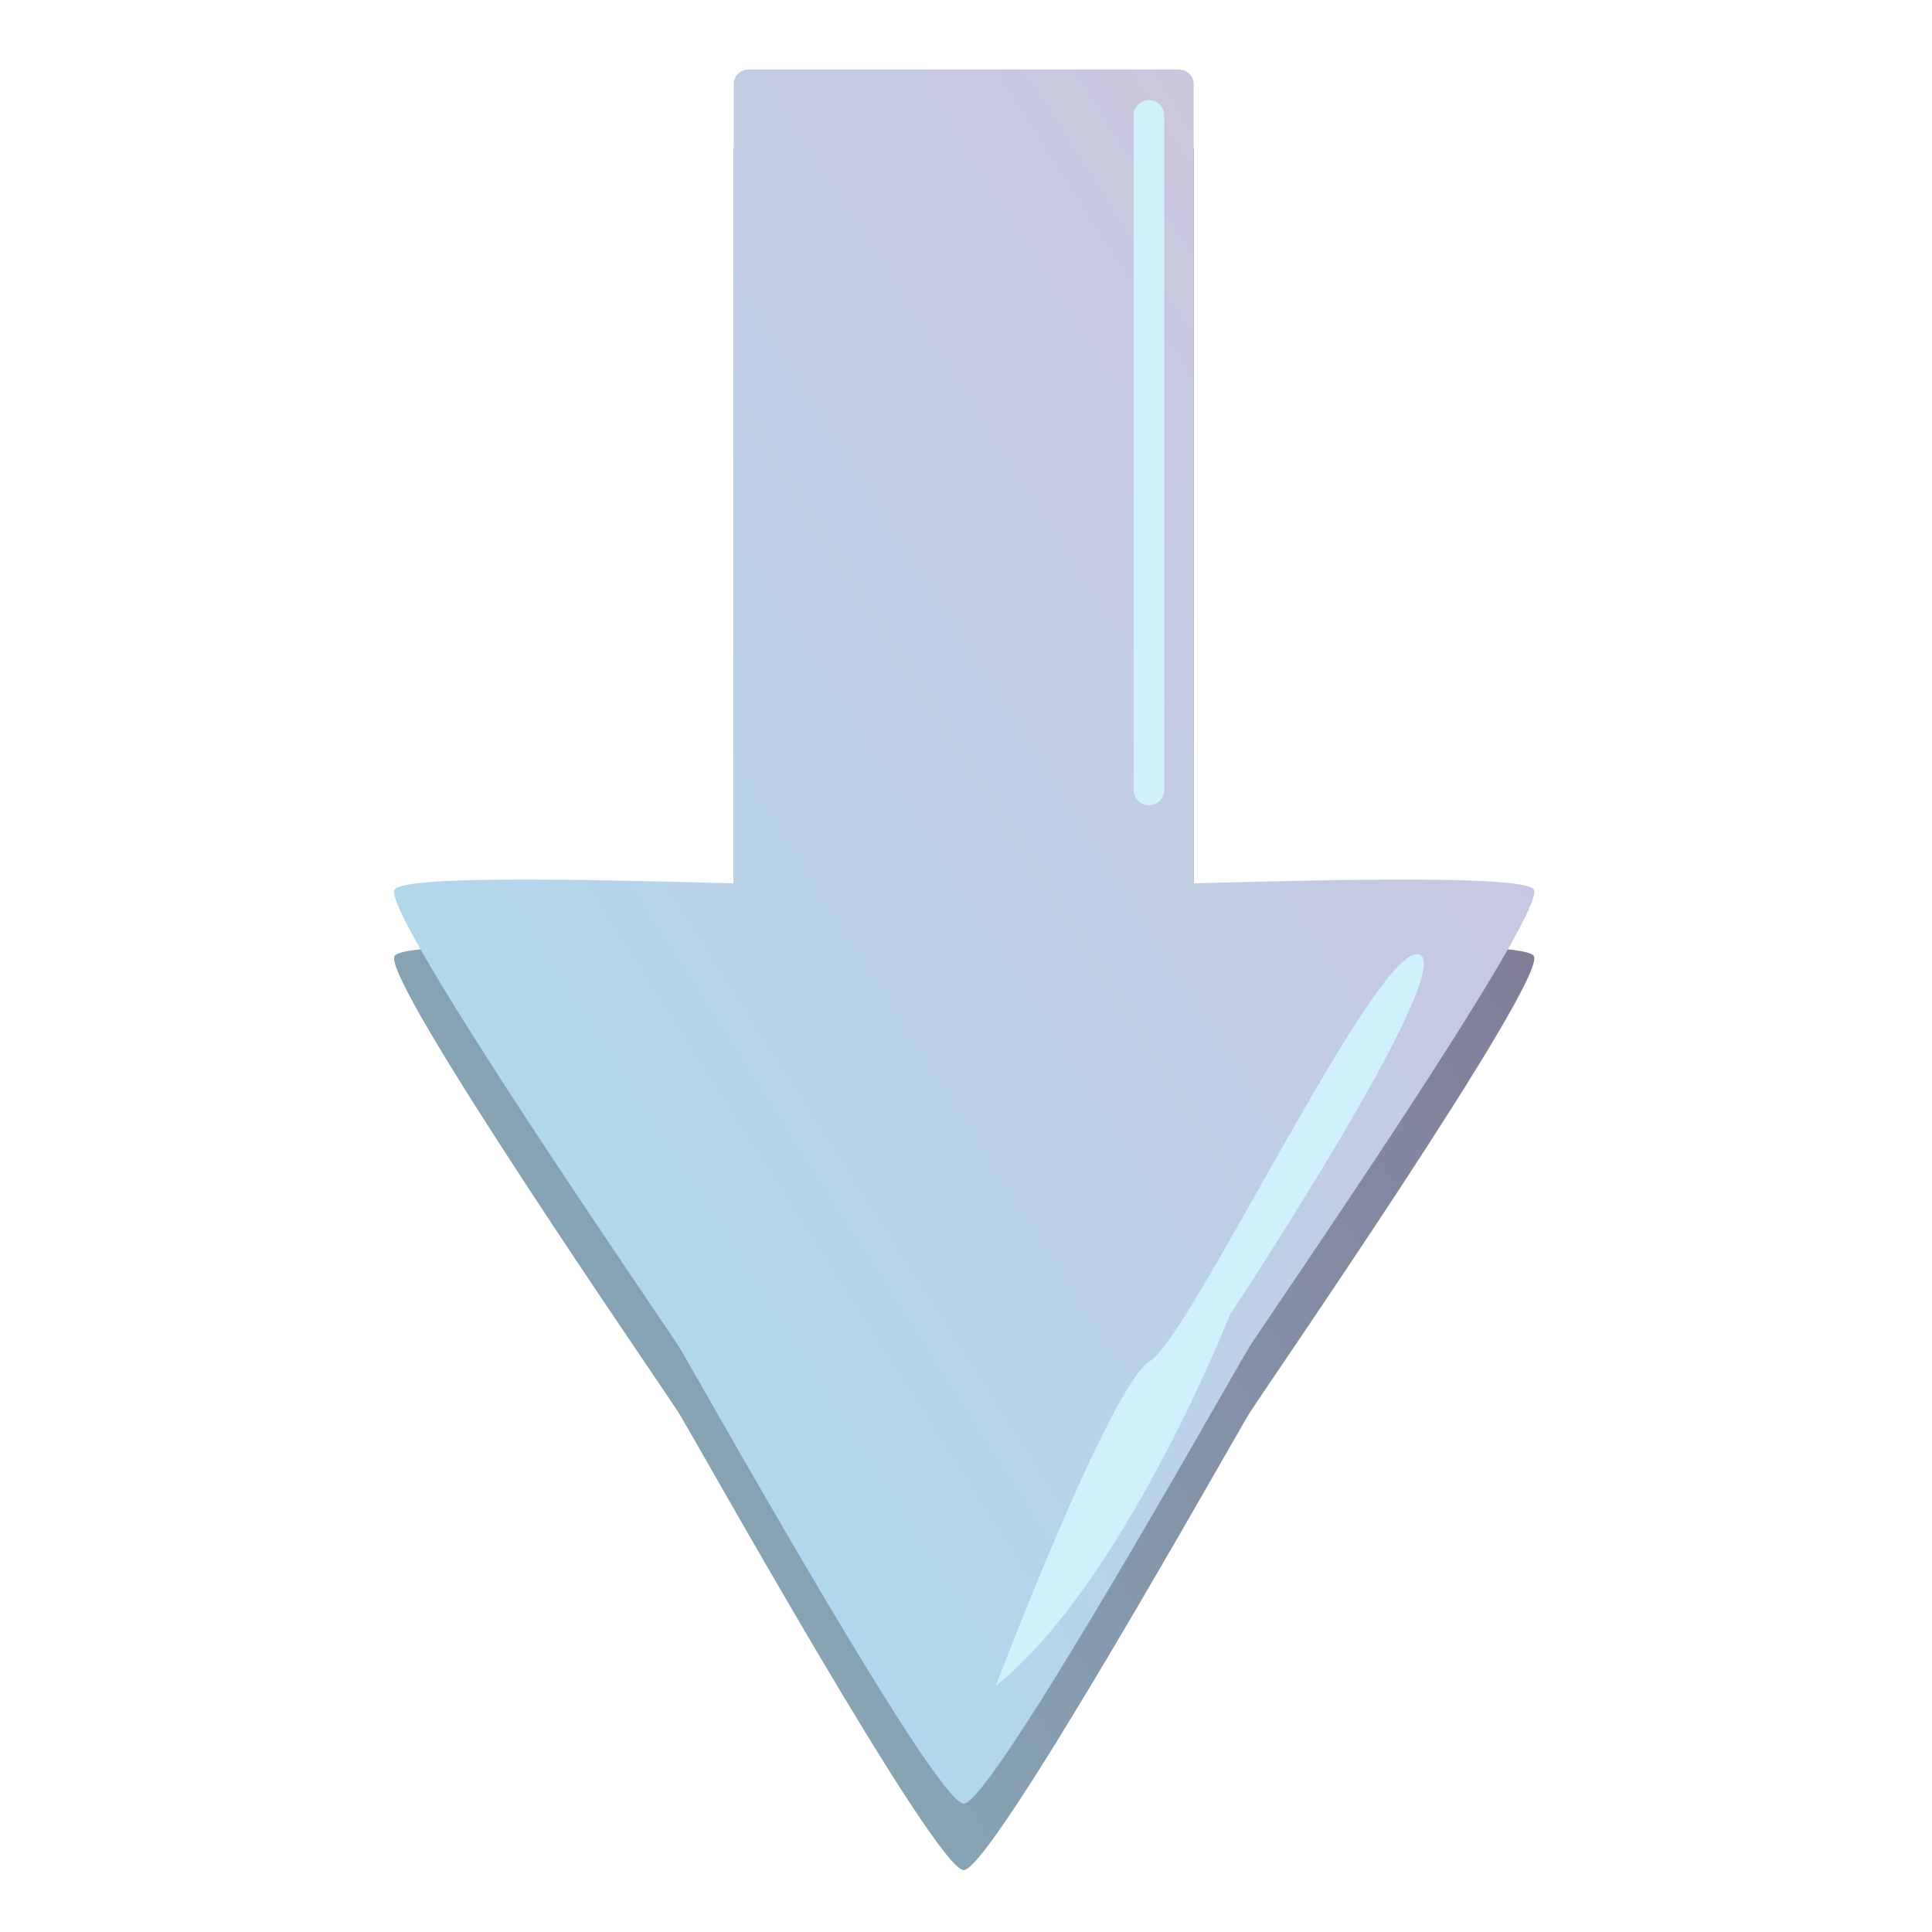
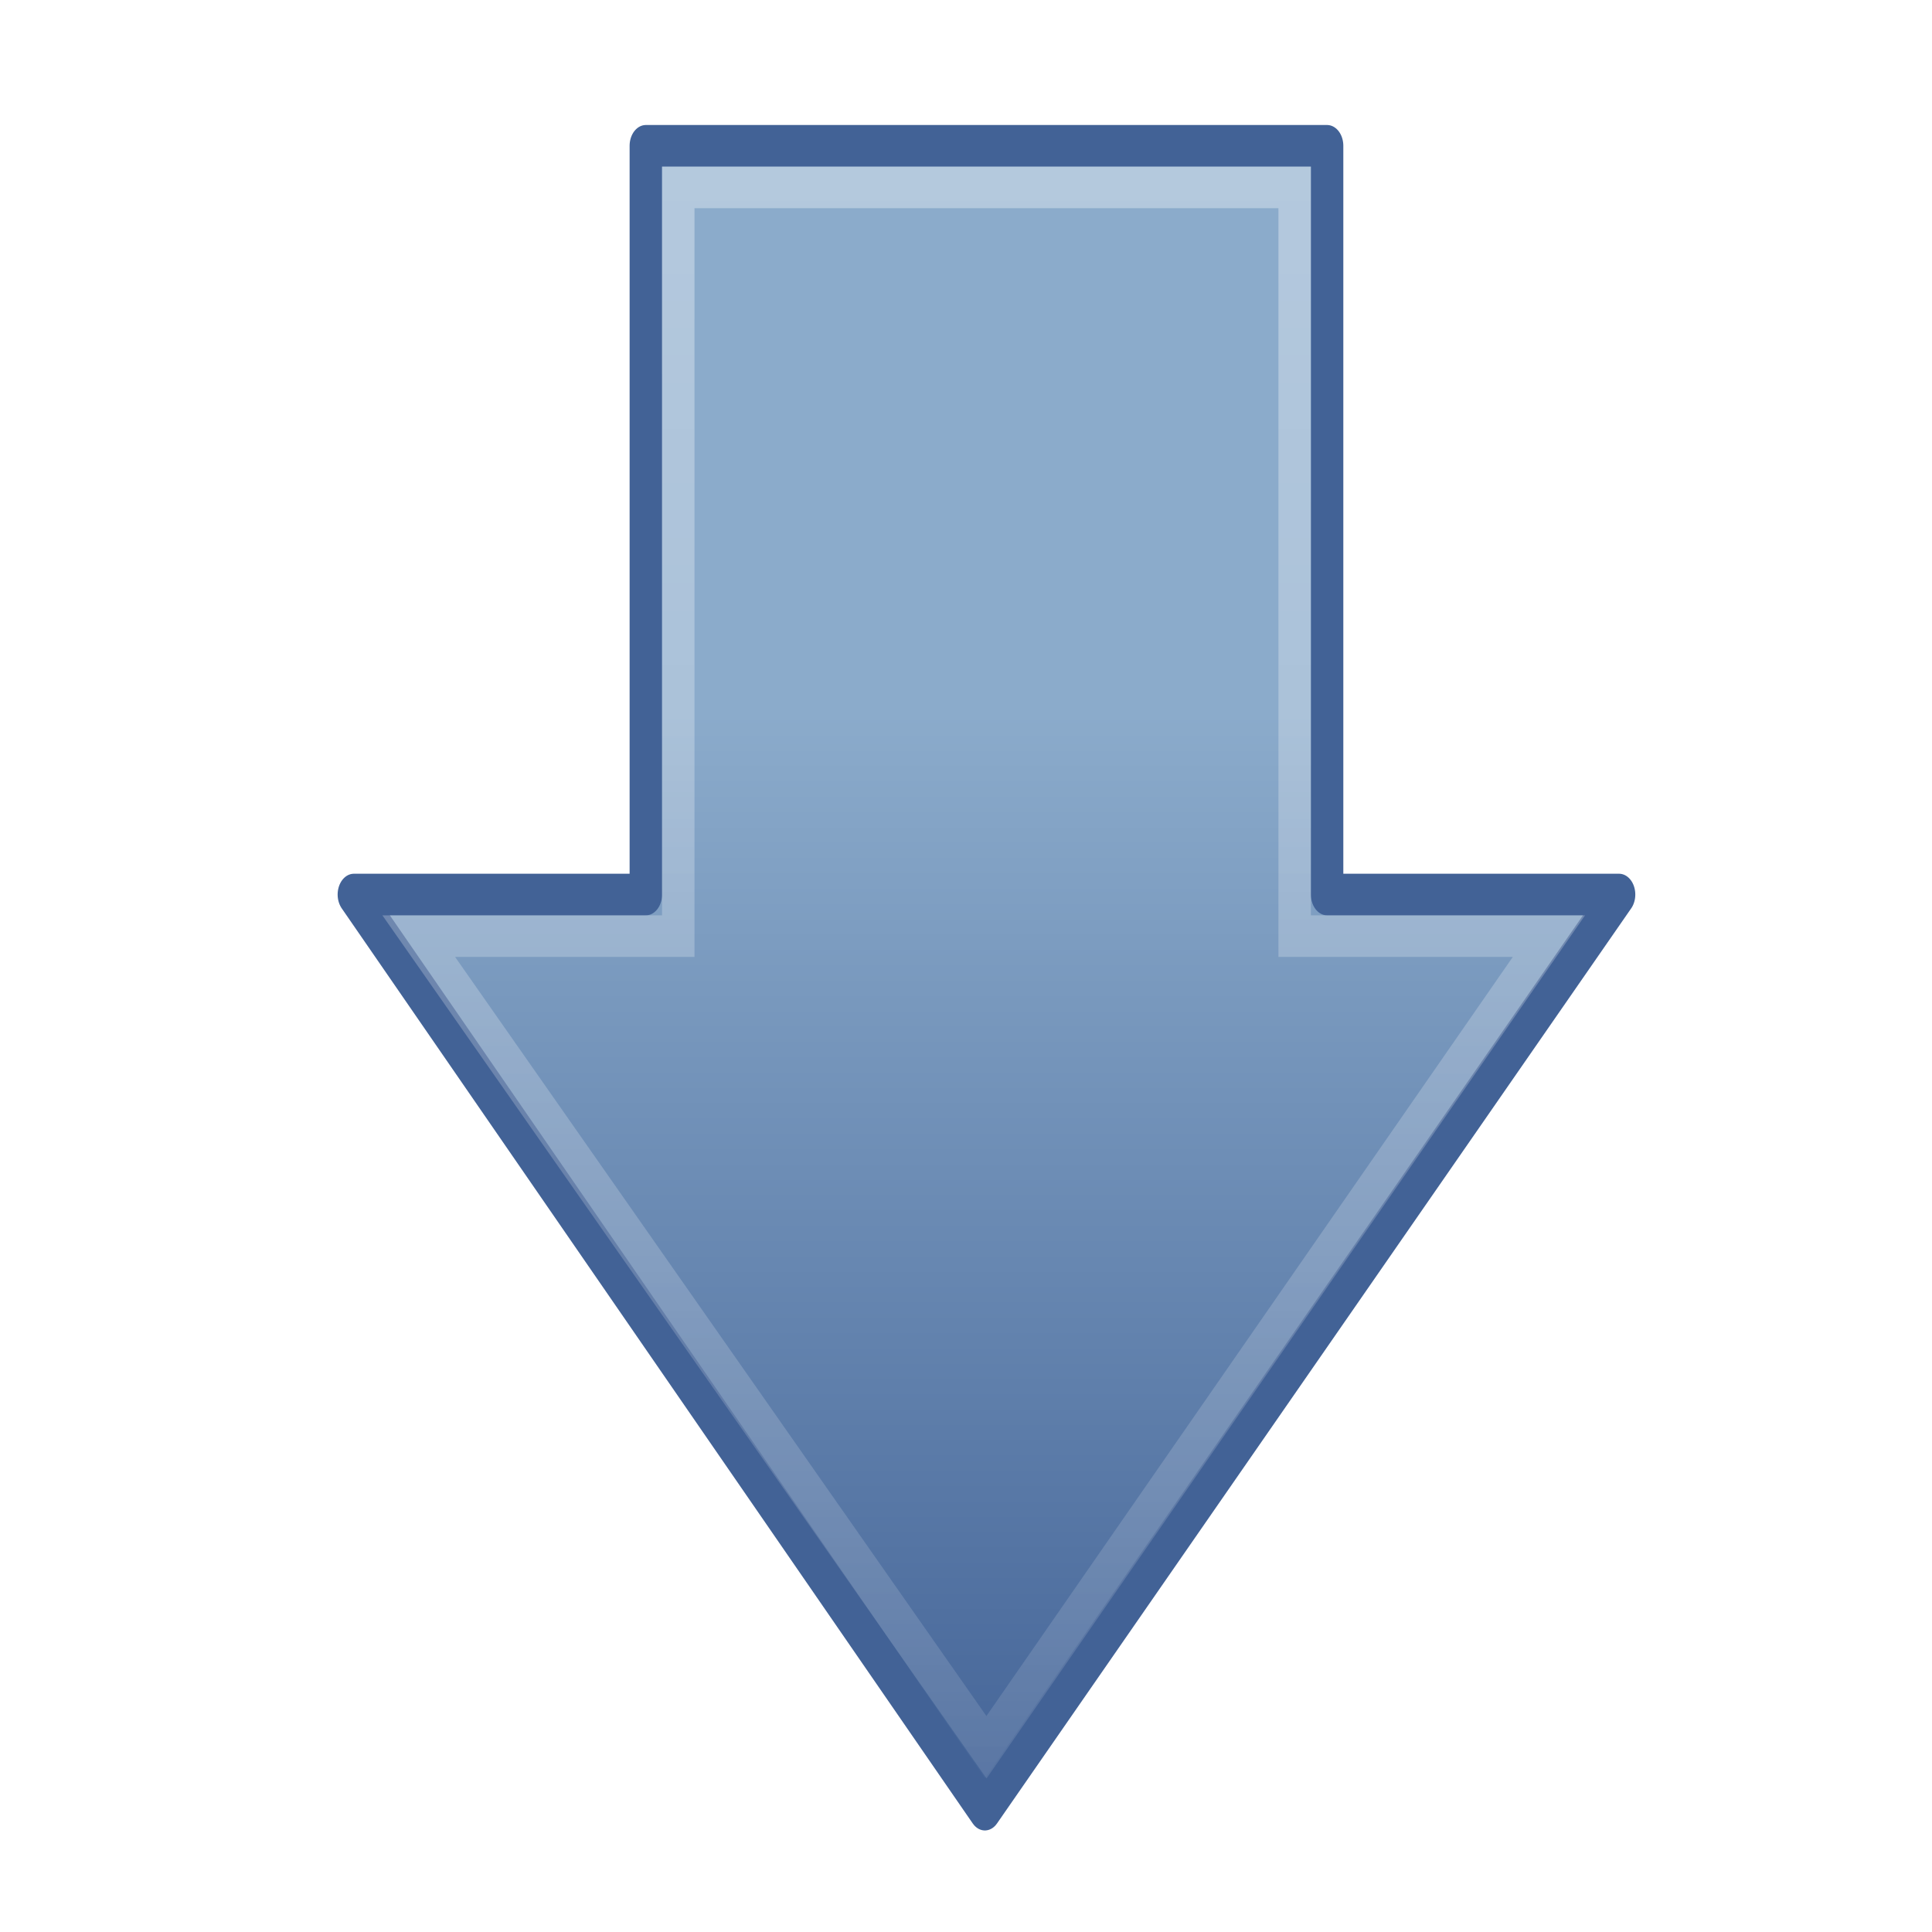
- <svg xmlns="http://www.w3.org/2000/svg" xmlns:xlink="http://www.w3.org/1999/xlink" height="48" id="svg1291" version="1.0" width="48" x="0" y="0">
-   <defs id="defs3">
-     <linearGradient id="linearGradient2088">
-       <stop id="stop2090" offset="0" style="stop-color:#87a8b7;stop-opacity:1;" />
-       <stop id="stop2092" offset="1" style="stop-color:#7f718e;stop-opacity:1;" />
+ <svg xmlns="http://www.w3.org/2000/svg" xmlns:xlink="http://www.w3.org/1999/xlink" version="1.0" width="48" height="48" id="svg2442">
+   <defs id="defs2444">
+     <linearGradient id="linearGradient4168">
+       <stop id="stop4170" style="stop-color:#8babcb;stop-opacity:1;" offset="0" />
+       <stop id="stop4172" style="stop-color:#426296;stop-opacity:1;" offset="1" />
    </linearGradient>
-     <linearGradient id="linearGradient2076">
-       <stop id="stop2078" offset="0" style="stop-color:#afd9ed;stop-opacity:1;" />
-       <stop id="stop2080" offset="1" style="stop-color:#cfc3db;stop-opacity:1;" />
+     <linearGradient x1="28.671" y1="23.891" x2="1.31" y2="23.891" id="linearGradient2615" xlink:href="#linearGradient4168" gradientUnits="userSpaceOnUse" gradientTransform="matrix(0,-0.98279,-0.9893763,0,47.63716,43.30005)" />
+     <linearGradient id="linearGradient4222">
+       <stop id="stop4224" style="stop-color:white;stop-opacity:1" offset="0" />
+       <stop id="stop4226" style="stop-color:white;stop-opacity:0" offset="1" />
    </linearGradient>
-     <linearGradient gradientTransform="matrix(-1.186331,0,0,-0.780016,61.16353,67.13542)" gradientUnits="userSpaceOnUse" id="linearGradient2082" x1="12.615" x2="48.374" xlink:href="#linearGradient2076" y1="25.91" y2="62.72" />
-     <linearGradient gradientTransform="matrix(-1.186331,0,0,-0.780016,63.3302,67.13542)" gradientUnits="userSpaceOnUse" id="linearGradient2086" x1="12.615" x2="48.374" xlink:href="#linearGradient2088" y1="25.91" y2="62.72" />
+     <linearGradient x1="8.527" y1="33.332" x2="57.411" y2="33.332" id="linearGradient2612" xlink:href="#linearGradient4222" gradientUnits="userSpaceOnUse" gradientTransform="matrix(0,1.139846,-1.142186,0,54.07169,-7.210284)" />
  </defs>
-   <g id="layer1" transform="matrix(0,0.7617555,-0.7617555,0,49.4939,-0.7663551)">
-     <path d="M 32.186,52.104 C 32.931,52.569 46.363,43.288 47.108,42.823 C 47.852,42.358 62,34.471 62,33.542 C 62,32.612 47.852,24.694 47.108,24.229 C 46.363,23.764 32.931,14.483 32.186,14.948 C 31.736,15.229 31.839,20.824 31.984,26.042 L 5.9,26.042 C 5.644,26.042 5.438,26.265 5.438,26.542 L 5.438,40.542 C 5.438,40.819 5.644,41.042 5.9,41.042 L 31.984,41.042 C 31.839,46.259 31.736,51.823 32.186,52.104 z" id="path2084" style="fill:url(#linearGradient2086);fill-opacity:1;stroke:none;stroke-width:0.375;stroke-miterlimit:4;stroke-opacity:1" />
-     <path d="M 30.019,52.104 C 30.764,52.569 44.196,43.288 44.941,42.823 C 45.686,42.358 59.833,34.471 59.833,33.542 C 59.833,32.612 45.686,24.694 44.941,24.229 C 44.196,23.764 30.764,14.483 30.019,14.948 C 29.57,15.229 29.672,20.824 29.817,26.042 L 3.734,26.042 C 3.477,26.042 3.271,26.265 3.271,26.542 L 3.271,40.542 C 3.271,40.819 3.477,41.042 3.734,41.042 L 29.817,41.042 C 29.672,46.259 29.57,51.823 30.019,52.104 z" id="rect1303" style="fill:url(#linearGradient2082);fill-opacity:1;stroke:none;stroke-width:0.375;stroke-miterlimit:4;stroke-opacity:1" />
-     <path d="M 56,32.498 C 56,32.498 46.143,28.759 45.393,27.46 C 44.643,26.161 31.766,20.068 32.132,18.702 C 32.498,17.335 43.893,24.862 43.893,24.862 C 43.893,24.862 52.612,28.296 56,32.498 z" id="path2096" style="fill:#d0f1fc;fill-opacity:1;fill-rule:evenodd;stroke:none;stroke-width:1px;stroke-linecap:butt;stroke-linejoin:miter;stroke-opacity:1" />
-     <rect height="1" id="rect2098" rx="0.5" ry="0.5" style="fill:#d0f1fc;fill-opacity:1;stroke:none;stroke-width:0.375;stroke-miterlimit:4;stroke-opacity:1" transform="scale(-1,-1)" width="23" x="-27.271" y="-28" />
+   <g id="layer1" transform="matrix(0.8060004,0,0,1.033447,5.164466,2.072281)">
+     <path d="M 43.5,19.5 23.951,41.5 4.5,19.5 l 9,0 0,-18 21,0 0,18 9,0 z" id="path4348" style="fill:url(#linearGradient2615);fill-opacity:1;fill-rule:nonzero;stroke:#426296;stroke-width:1;stroke-linecap:round;stroke-linejoin:round;stroke-miterlimit:4;stroke-opacity:1;stroke-dasharray:none;stroke-dashoffset:0;marker:none;visibility:visible;display:inline;overflow:visible" />
+     <path d="M 41.338,20.5 24,40 6.5,20.5 l 8,0 0,-18 19,0 0,18 7.838,0 z" id="path4360" style="opacity:0.354;fill:none;stroke:url(#linearGradient2612);stroke-width:1;stroke-linecap:butt;stroke-linejoin:miter;stroke-miterlimit:4;stroke-opacity:1;stroke-dasharray:none;stroke-dashoffset:0;marker:none;visibility:visible;display:inline;overflow:visible" />
  </g>
</svg>
